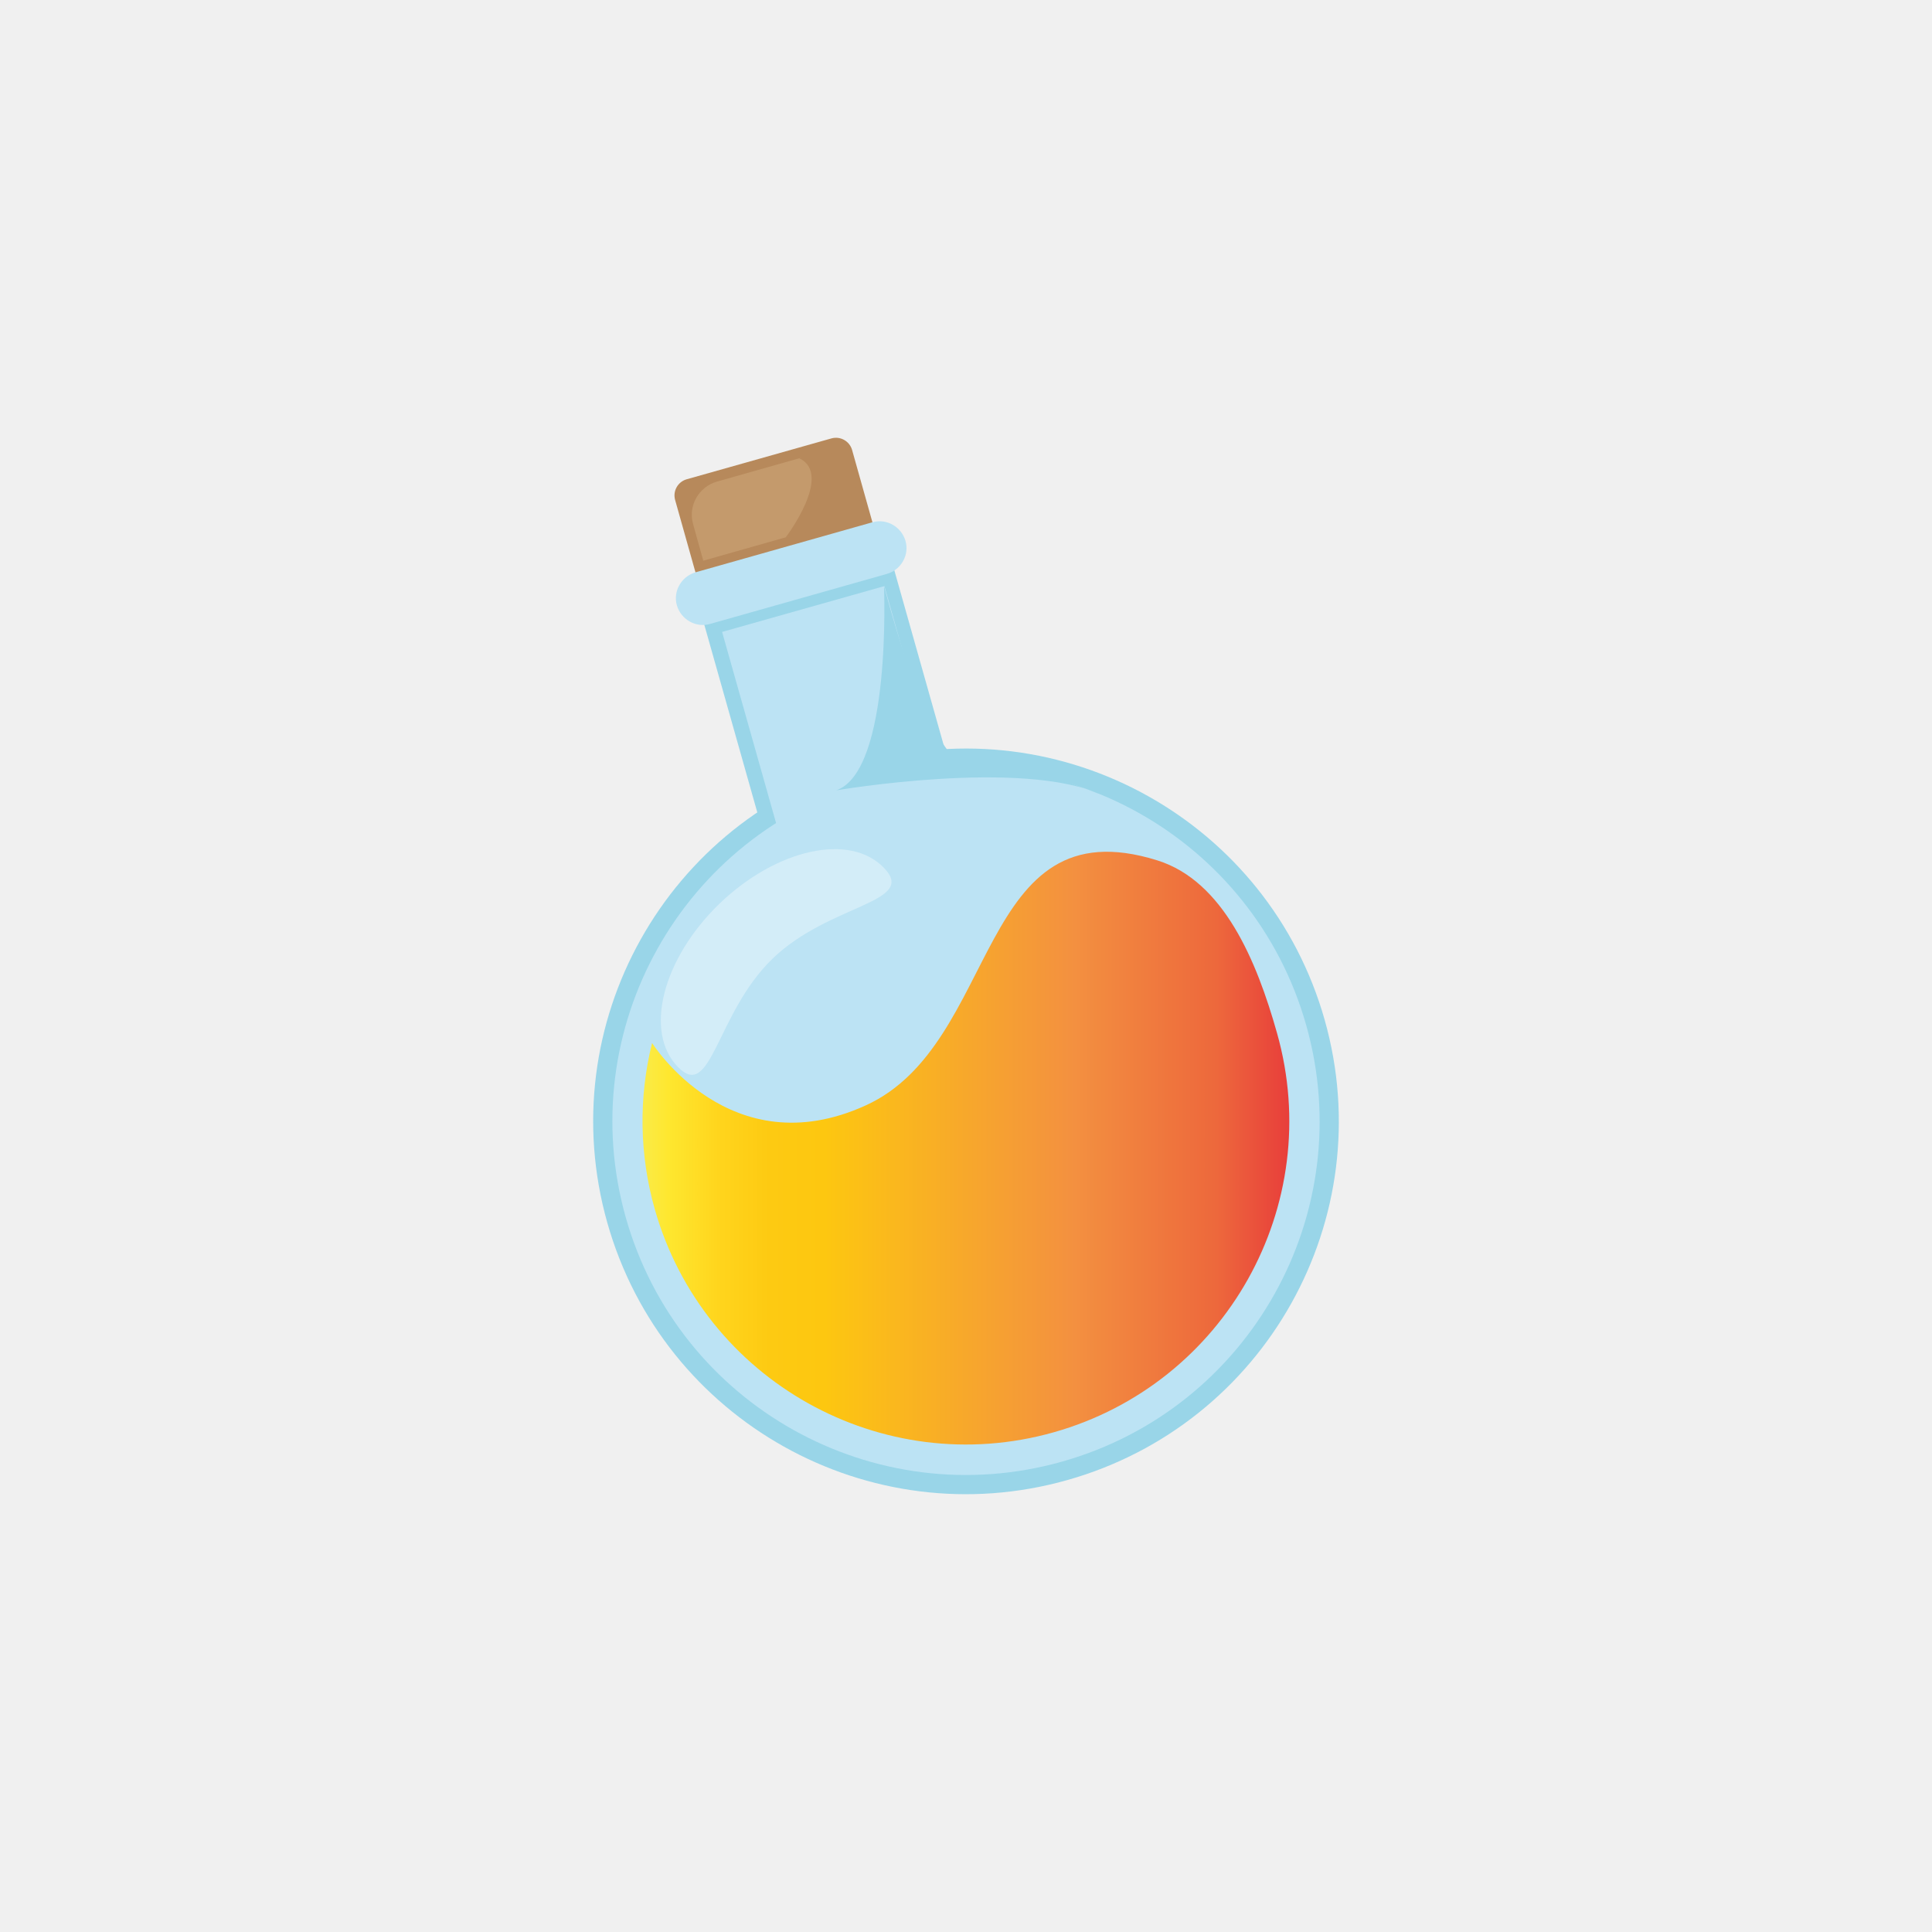
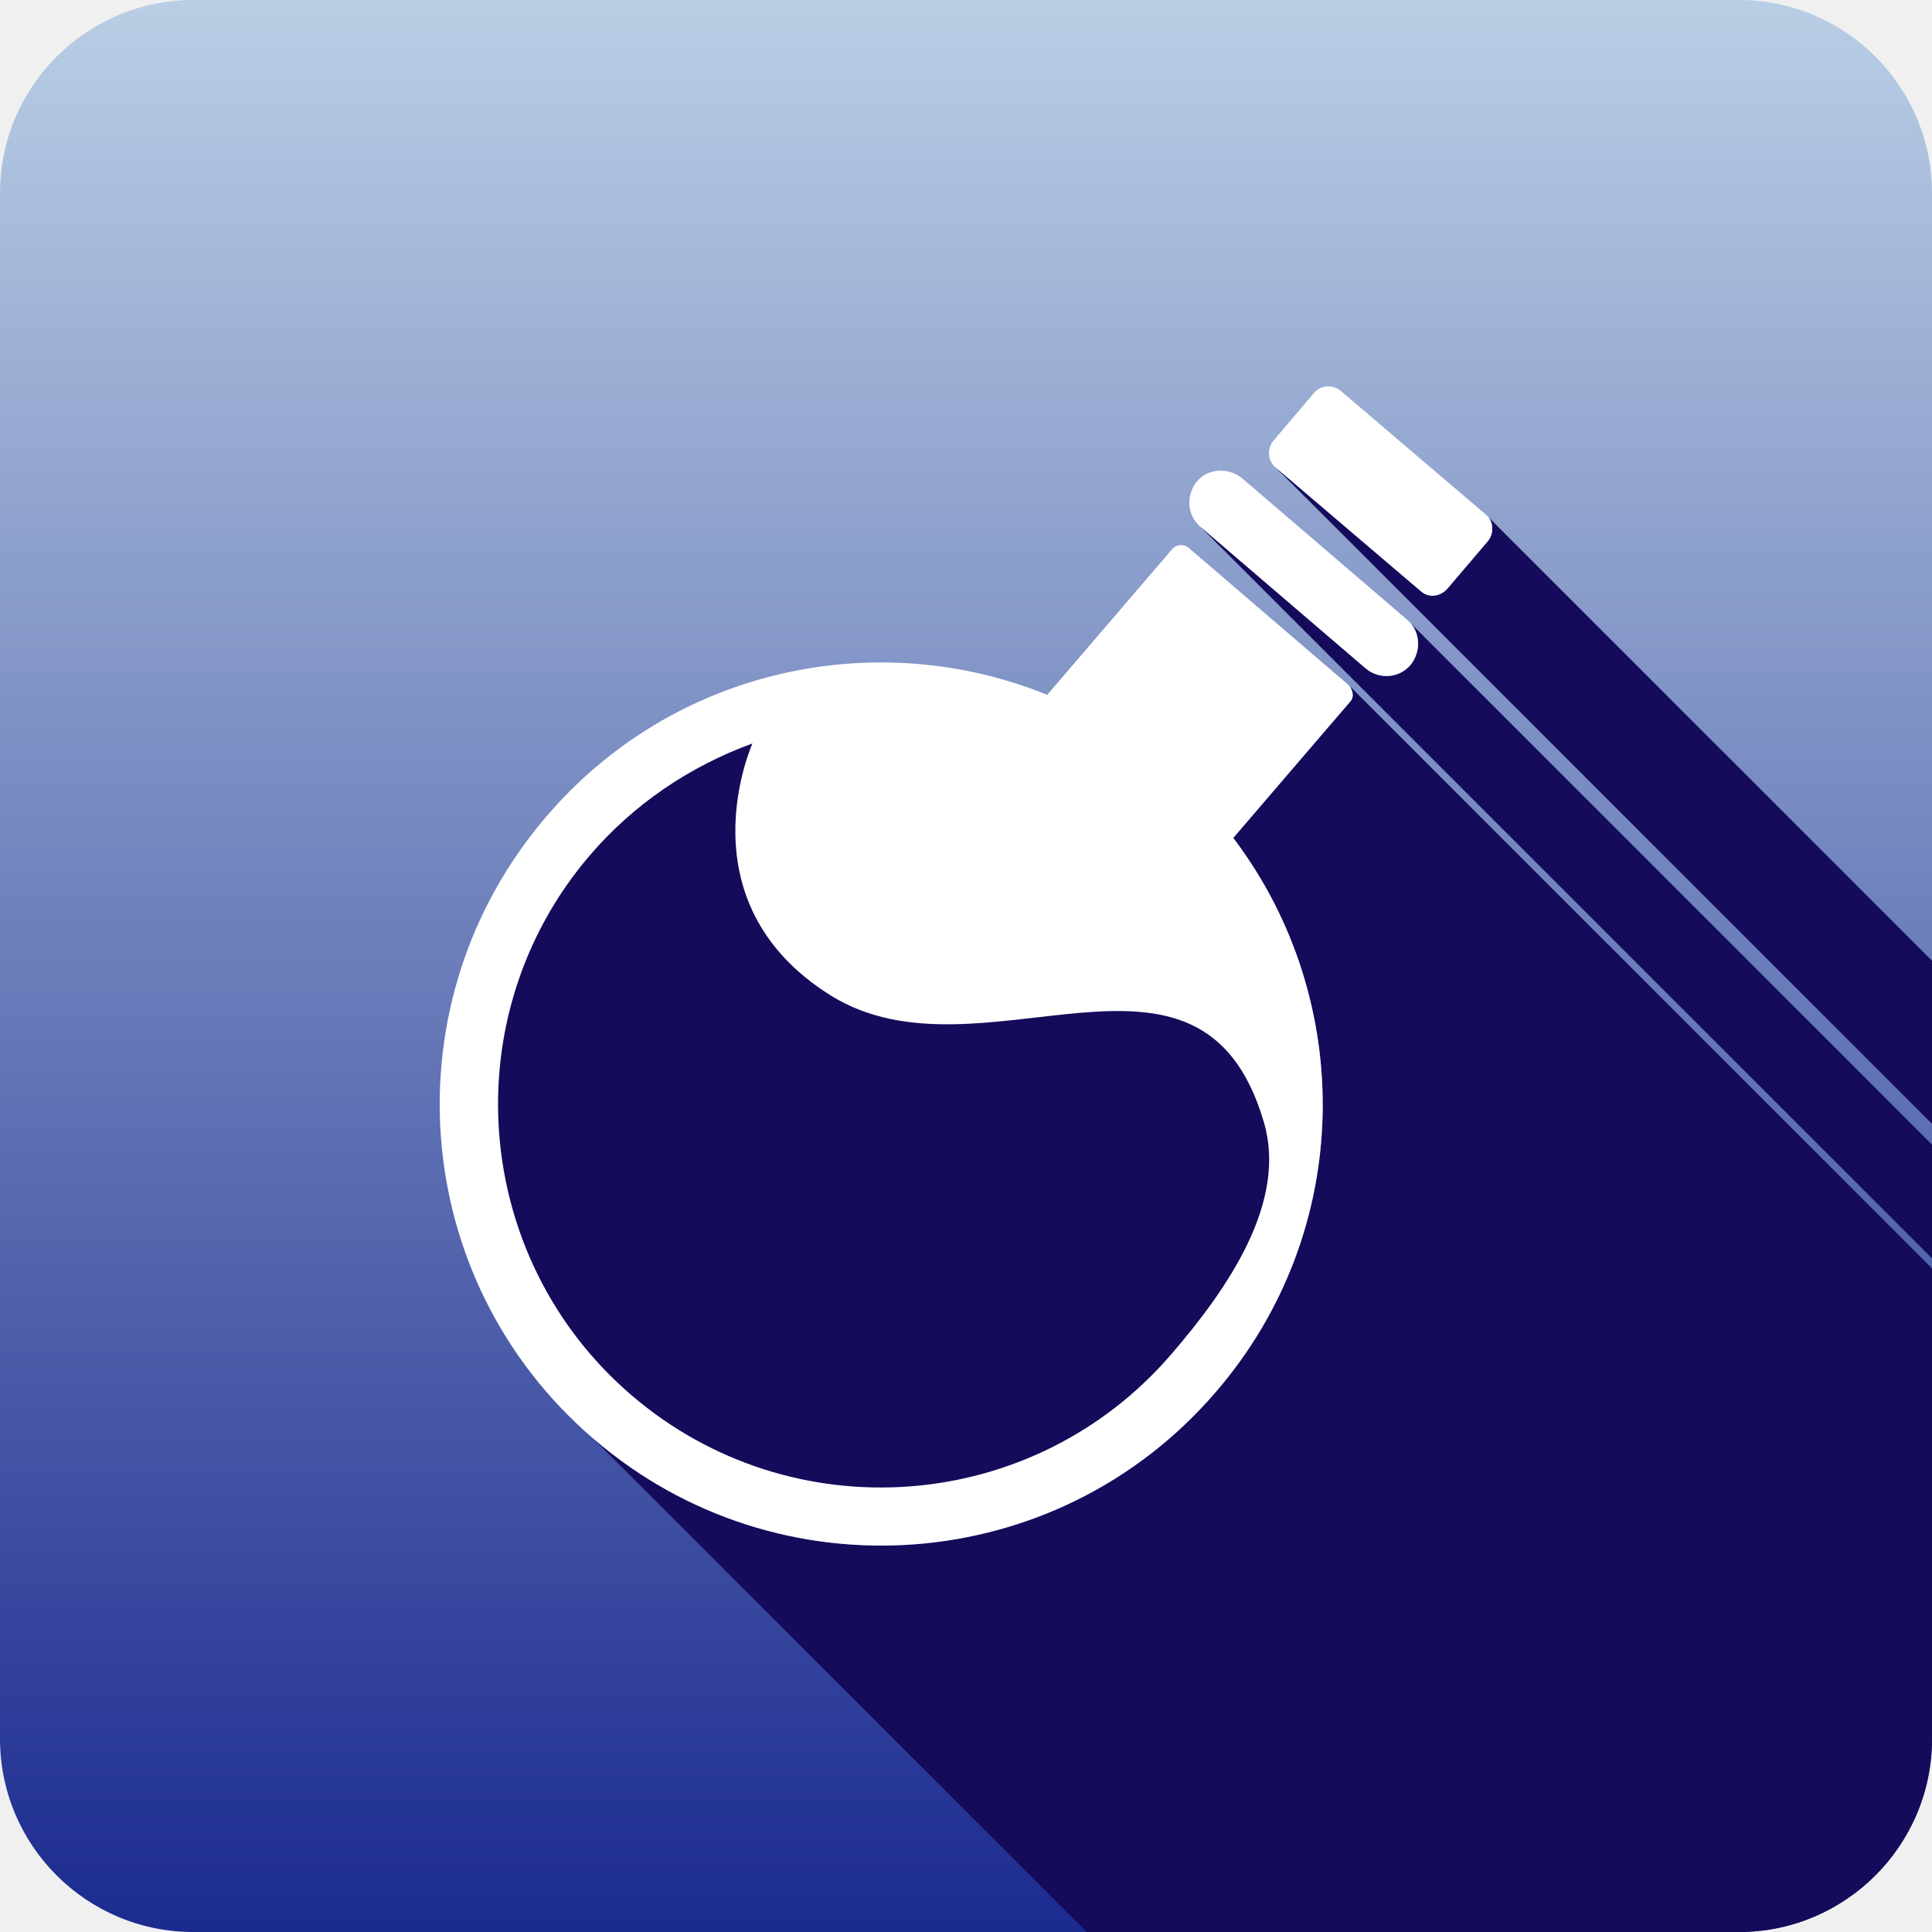
- <svg xmlns="http://www.w3.org/2000/svg" viewBox="0 0 226.77 226.77">
-   <path d="M103.45 72.132l-17.057 4.817a1.972 1.972 0 0 1-2.386-1.326l-4.773-16.969a1.973 1.973 0 0 1 1.326-2.387l17.058-4.817a1.972 1.972 0 0 1 2.386 1.326l4.773 16.969c.309 1.017-.31 2.077-1.327 2.387z" fill="#b7895b" />
-   <path d="M82.548 65.812l-1.193-4.286c-.619-2.165.663-4.375 2.784-4.994l10.606-3.005c2.165-.619 4.375.663 4.994 2.784l1.193 4.286-18.384 5.215z" fill="#c49a6c" />
-   <path d="M92.226 63.073s5.612-7.38 1.591-9.28l2.607-1.37 3.359 2.298 1.723 6.187-9.28 2.165z" fill="#b7895b" />
-   <path d="M81.533 69.311l22.328-6.306 13.044 46.188-22.328 6.306-13.044-46.188z" fill="#99d5e8" />
-   <ellipse transform="rotate(-15.771 113.382 131.62)" cx="113.385" cy="131.623" rx="43.751" ry="43.751" fill="#99d5e8" />
-   <ellipse transform="rotate(-15.771 113.382 131.62)" cx="113.385" cy="131.623" rx="41.497" ry="41.497" fill="#bce3f4" />
-   <path d="M104.113 67.359l-20.77 5.877c-1.679.486-3.403-.53-3.889-2.165-.486-1.679.53-3.403 2.165-3.889l20.77-5.877c1.679-.486 3.403.53 3.889 2.165.487 1.635-.485 3.403-2.165 3.889z" fill="#bce3f4" />
-   <path d="M103.76 101.872c3.977 4.11-6.408 4.198-13.08 10.65s-7.159 16.837-11.136 12.683c-3.977-4.11-1.768-12.683 4.905-19.135 6.716-6.452 15.334-8.352 19.311-4.198z" opacity=".35" fill="#fff" />
-   <path d="M84.757 74.172l19.054-5.38 6.378 22.583-19.054 5.38-6.378-22.583z" fill="#bce3f4" />
-   <path d="M103.76 68.773s.928 21.742-5.612 23.996c0 0 21.919-3.756 31.154.53 0 0-11.313-4.596-15.644-3.756-4.374.795-9.898-20.77-9.898-20.77z" fill="#99d5e8" />
+ <svg xmlns="http://www.w3.org/2000/svg" width="100%" height="100%" viewBox="0 0 500 500" version="1.1" xml:space="preserve" style="fill-rule:evenodd;clip-rule:evenodd;stroke-linejoin:round;stroke-miterlimit:2;">
+   <rect id="Logo" x="0" y="0" width="500" height="500" style="fill:none;" />
  <g>
-     <linearGradient id="a" gradientUnits="userSpaceOnUse" x1="75.414" y1="134.814" x2="151.333" y2="134.814" gradientTransform="translate(0 -.05)">
-       <stop offset="0" stop-color="#faeb48" />
-       <stop offset=".04" stop-color="#fee72f" />
-       <stop offset=".117" stop-color="#ffd51d" />
-       <stop offset=".196" stop-color="#fdca12" />
-       <stop offset=".281" stop-color="#fdc710" />
-       <stop offset=".668" stop-color="#f39040" />
-       <stop offset=".888" stop-color="#ed683c" />
-       <stop offset="1" stop-color="#e83e3b" />
+     <path id="Box" d="M500,50l0,400c0,27.596 -22.404,50 -50,50l-400,0c-27.596,0 -50,-22.404 -50,-50l0,-400c0,-27.596 22.404,-50 50,-50l400,0c27.596,0 50,22.404 50,50Z" style="fill:url(#_Linear1);" />
+     <path id="Shadow" d="M500,248.633l0,42.217l-169.912,-169.913l37.587,32.033c2.037,1.852 5,1.481 6.851,-0.555l10.555,-12.406c1.475,-1.804 1.499,-4.478 0.071,-6.224l114.848,114.848Zm0,47.586l0,29.441l-189.354,-189.354l42.772,36.662c3.518,2.962 8.703,2.592 11.665,-0.926c2.492,-3.157 2.599,-7.656 0.053,-10.687l134.864,134.864Zm0,32.033l0,121.748c0,27.596 -22.404,50 -50,50l-168.758,-0l-127.613,-127.613c47.771,41.105 119.984,35.736 161.09,-12.221c35.736,-41.476 36.292,-101.283 4.444,-143.315l30.181,-35.181c1.111,-1.111 0.926,-2.777 -0.185,-4.259l150.841,150.841Z" style="fill:#140b5b;" />
+     <g id="Icon">
+       <path d="M349.344,181.67l-30.181,35.181c31.848,42.032 31.292,101.839 -4.444,143.315c-41.106,47.957 -113.319,53.326 -161.09,12.221c-47.957,-41.106 -53.327,-113.134 -12.221,-161.091c32.774,-38.328 85.359,-49.438 129.613,-31.477l32.403,-37.773c0.926,-1.111 2.778,-1.297 4.074,-0.371l41.661,35.736c1.111,1.482 1.296,3.148 0.185,4.259Z" style="fill:#fff;" />
+       <path d="M327.125,290.545c-16.294,-56.104 -73.324,-8.702 -112.208,-32.959c-38.699,-24.256 -20.183,-65.176 -20.183,-65.176c-16.294,5.925 -30.736,15.738 -42.031,28.885c-35.551,41.476 -30.737,104.246 10.739,139.797c41.476,35.551 104.061,30.922 139.797,-10.74c14.998,-17.405 29.811,-39.439 23.886,-59.807Z" style="fill:#140b5b;" />
+       <path d="M353.418,172.968l-42.772,-36.662c-3.518,-2.963 -3.704,-8.148 -0.926,-11.666c2.962,-3.518 8.147,-3.703 11.665,-0.925l42.772,36.662c3.518,2.962 3.704,8.147 0.926,11.665c-2.962,3.518 -8.147,3.888 -11.665,0.926Z" style="fill:#fff;fill-rule:nonzero;" />
+       <path d="M367.675,152.97l-37.587,-32.033c-2.037,-1.666 -2.222,-4.814 -0.556,-6.851l10.554,-12.406c1.667,-2.036 4.815,-2.222 6.851,-0.555l37.588,32.033c2.037,1.666 2.222,4.814 0.556,6.851l-10.555,12.406c-1.851,2.036 -4.814,2.407 -6.851,0.555Z" style="fill:#fff;fill-rule:nonzero;" />
+     </g>
+   </g>
+   <defs>
+     <linearGradient id="_Linear1" x1="0" y1="0" x2="1" y2="0" gradientUnits="userSpaceOnUse" gradientTransform="matrix(3.06162e-14,500,-500,3.06162e-14,267.59,0)">
+       <stop offset="0" style="stop-color:#bacfe5;stop-opacity:1" />
+       <stop offset="1" style="stop-color:#1b2a8f;stop-opacity:1" />
    </linearGradient>
-     <path d="M135.842 100.988c7.778 2.43 11.666 11.799 14.053 20.284 5.701 20.195-6.054 41.142-26.205 46.842s-41.142-6.054-46.842-26.205a37.908 37.908 0 0 1-.309-19.488s9.147 14.583 25.056 7.336c15.908-7.204 12.903-35.442 34.247-28.769z" fill="url(#a)" />
-   </g>
+   </defs>
</svg>
